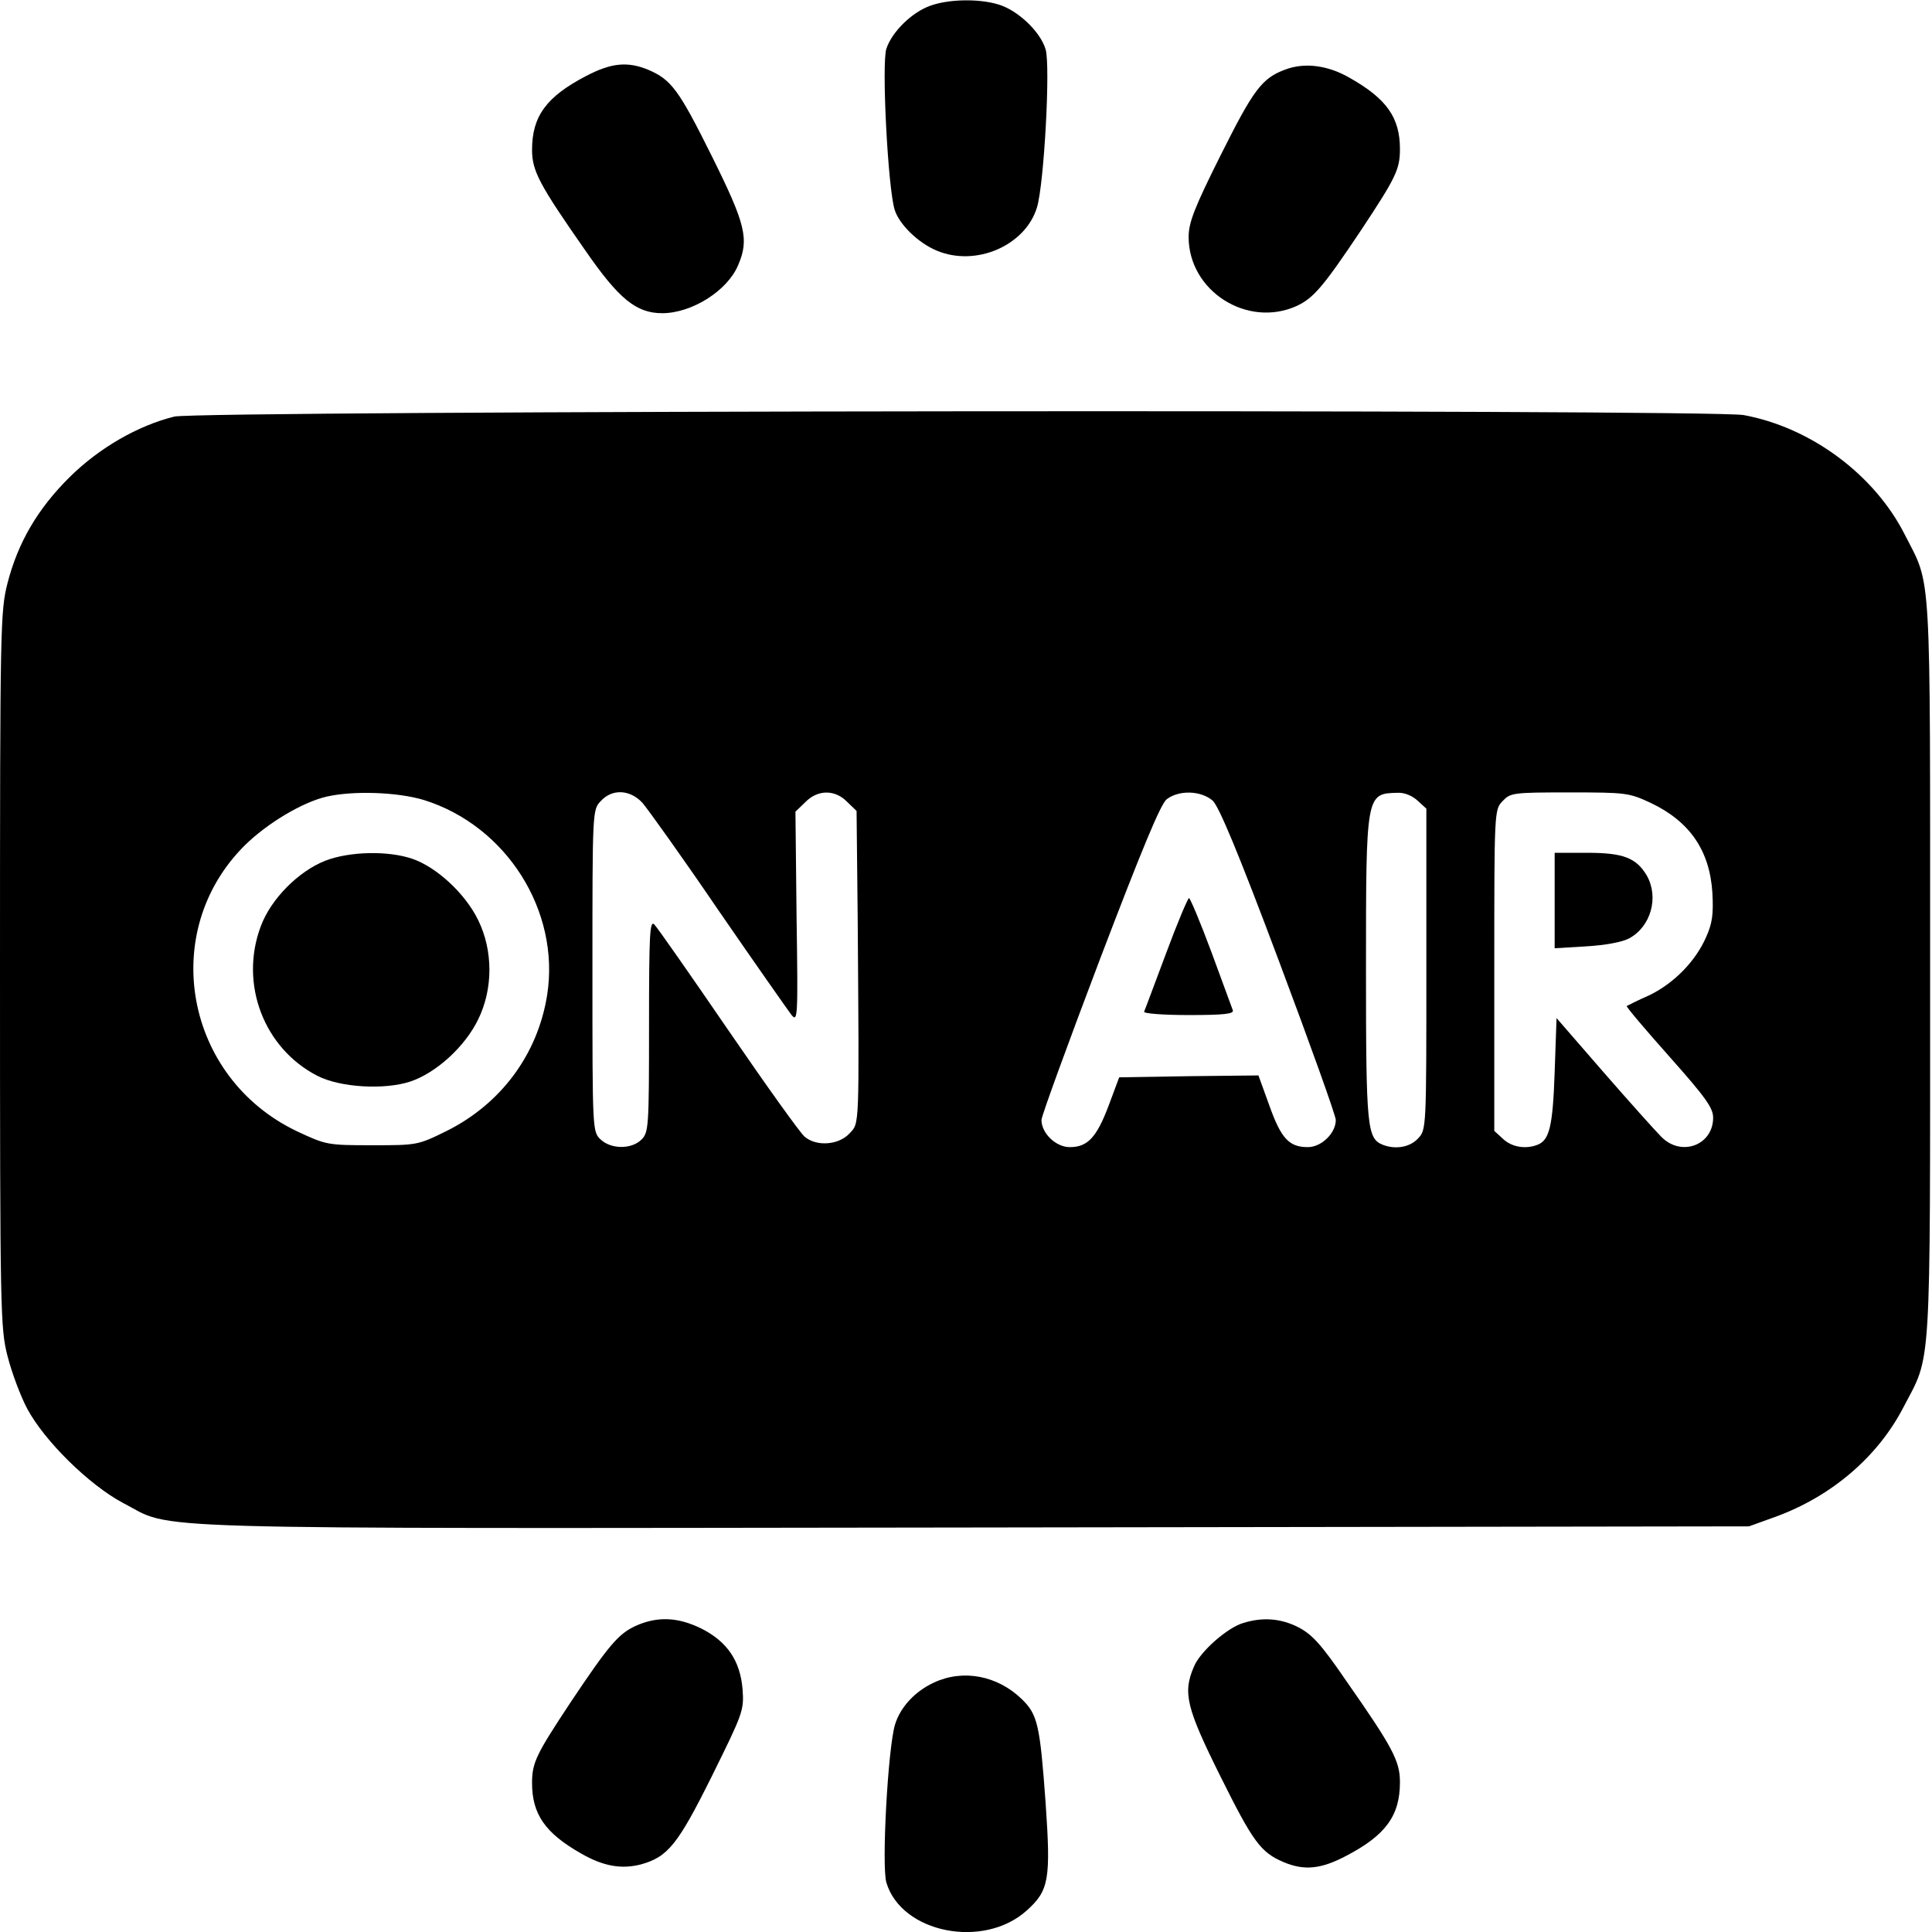
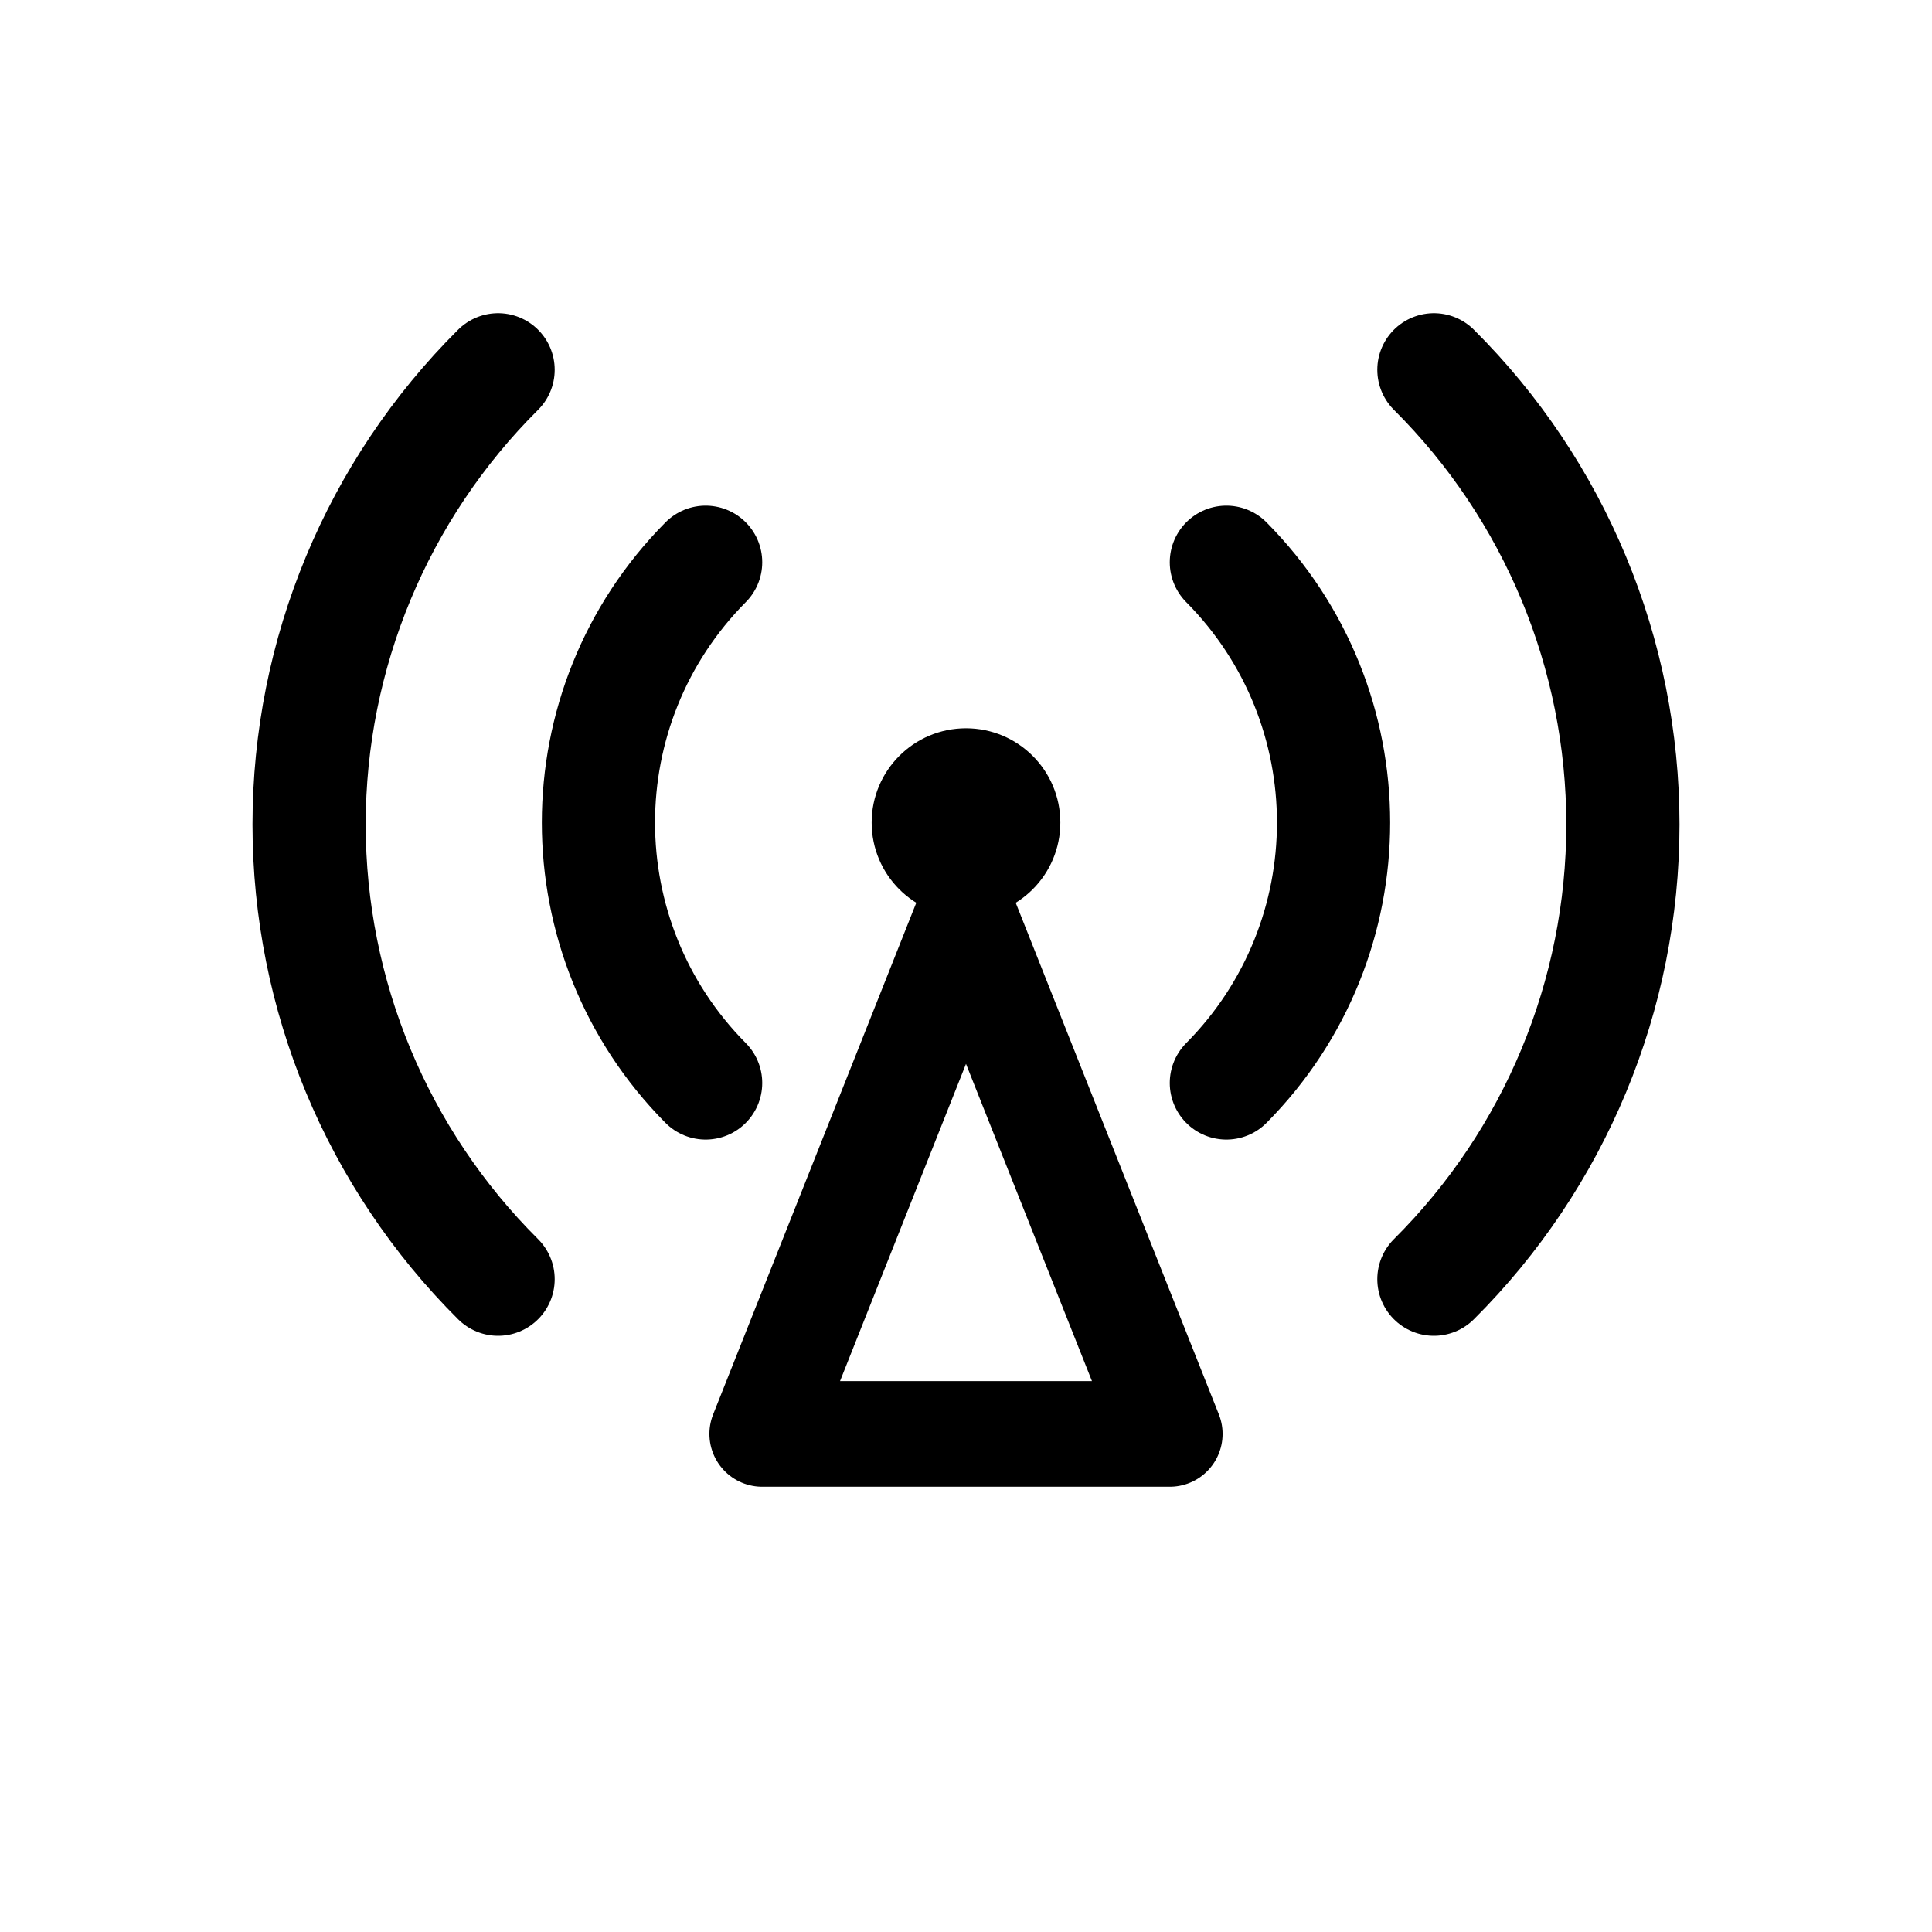
- <svg xmlns="http://www.w3.org/2000/svg" version="1.0" width="512pt" height="512pt" viewBox="0 0 512 512" preserveAspectRatio="xMidYMid meet">
-   <g transform="translate(0,512) scale(0.1,-0.1)" fill="#000000" stroke="none">
-     <path d="M2466 5105 c-49 -17 -102 -69 -117 -114 -13 -39 4 -370 22 -427 12 -39 63 -88 111 -108 104 -44 235 13 266 114 19 62 36 376 23 419 -14 48 -76 106 -128 120 -52 15 -130 13 -177 -4z" />
-     <path d="M1554 4919 c-106 -55 -144 -107 -144 -196 0 -56 19 -92 142 -268 88 -127 134 -165 203 -165 79 0 173 60 201 127 30 69 20 109 -70 290 -87 175 -107 202 -168 228 -55 23 -99 18 -164 -16z" />
-     <path d="M3407 4936 c-63 -23 -85 -53 -173 -229 -69 -138 -84 -177 -84 -215 0 -143 155 -242 286 -183 45 21 70 50 171 201 92 139 103 161 103 215 0 83 -35 133 -132 188 -58 34 -120 42 -171 23z" />
-     <path d="M462 4016 c-97 -24 -199 -83 -277 -160 -85 -84 -137 -173 -165 -281 -19 -75 -20 -111 -20 -1025 0 -910 1 -950 20 -1024 11 -43 34 -105 52 -139 46 -86 164 -202 254 -250 140 -72 -26 -68 2256 -65 l2053 3 72 26 c147 54 269 158 337 289 75 144 71 71 71 1160 0 1081 4 1014 -66 1151 -80 160 -249 286 -428 319 -87 16 -4091 12 -4159 -4z m661 -1016 c219 -68 362 -294 327 -517 -25 -157 -122 -288 -266 -360 -77 -38 -79 -38 -198 -38 -119 0 -122 1 -199 37 -298 142 -368 530 -138 758 59 58 152 114 217 129 71 16 187 12 257 -9z m579 -7 c14 -16 105 -143 201 -284 97 -141 185 -266 194 -278 17 -21 18 -11 14 258 l-3 280 26 25 c33 34 79 34 111 1 l25 -24 3 -288 c4 -561 5 -538 -22 -567 -29 -31 -88 -35 -119 -8 -11 9 -102 136 -202 282 -100 146 -188 272 -196 280 -12 12 -14 -25 -14 -268 0 -269 -1 -283 -20 -302 -26 -26 -80 -26 -108 0 -22 21 -22 21 -22 447 0 424 0 427 22 450 30 33 77 31 110 -4z m1512 5 c17 -17 67 -136 175 -424 83 -221 151 -411 151 -422 0 -35 -38 -72 -74 -72 -50 0 -71 23 -102 110 l-29 80 -184 -2 -185 -3 -28 -75 c-32 -85 -56 -110 -103 -110 -37 0 -75 37 -75 72 0 10 70 202 155 426 111 291 161 412 177 424 33 25 91 23 122 -4z m543 0 l23 -21 0 -426 c0 -422 0 -425 -22 -448 -21 -23 -59 -30 -93 -17 -42 17 -45 43 -45 464 0 468 0 467 84 469 18 1 39 -8 53 -21z m618 -6 c103 -49 156 -126 163 -238 3 -56 0 -80 -16 -116 -28 -65 -85 -123 -150 -155 -32 -14 -59 -28 -61 -29 -2 -2 49 -62 113 -134 96 -108 116 -136 116 -162 0 -73 -85 -105 -138 -50 -15 15 -84 92 -152 170 l-125 144 -5 -144 c-5 -144 -14 -180 -46 -192 -31 -12 -68 -6 -91 16 l-23 21 0 426 c0 422 0 425 22 448 21 22 27 23 177 23 151 0 158 -1 216 -28z" />
-     <path d="M862 2839 c-71 -28 -144 -101 -171 -174 -57 -152 8 -323 150 -396 60 -31 178 -38 247 -15 68 23 144 92 179 164 40 81 40 183 0 264 -34 70 -110 140 -174 162 -64 22 -166 20 -231 -5z" />
-     <path d="M3090 2593 c-30 -80 -56 -150 -58 -154 -2 -5 51 -9 118 -9 94 0 121 3 117 13 -2 6 -28 76 -57 155 -29 78 -56 142 -59 142 -3 0 -31 -66 -61 -147z" />
-     <path d="M4120 2734 l0 -127 83 5 c50 3 95 11 114 21 58 31 80 109 47 167 -28 47 -63 60 -158 60 l-86 0 0 -126z" />
-     <path d="M1684 811 c-45 -21 -70 -50 -171 -201 -92 -139 -103 -161 -103 -215 0 -83 35 -133 130 -187 59 -34 107 -42 158 -29 72 20 98 52 189 235 81 164 85 173 81 228 -6 76 -40 127 -109 162 -63 31 -117 33 -175 7z" />
-     <path d="M3295 819 c-42 -12 -115 -76 -131 -116 -30 -69 -20 -109 70 -290 87 -175 107 -202 168 -228 55 -23 99 -18 164 16 106 55 144 107 144 196 0 56 -19 92 -142 268 -67 98 -91 124 -128 143 -46 23 -93 27 -145 11z" />
-     <path d="M2475 661 c-50 -23 -89 -65 -103 -111 -19 -62 -36 -376 -23 -419 40 -134 258 -177 372 -74 59 53 64 82 50 285 -15 207 -21 234 -63 275 -65 63 -156 80 -233 44z" />
+ <svg xmlns="http://www.w3.org/2000/svg" viewBox="0 0 512 512">
+   <g fill="none" stroke="#000" stroke-linecap="round">
+     <path d="M187 149a98 98 0 0 0 0 138M325 149a98 98 0 0 1 0 138" stroke-width="30" />
+     <path d="M132 98a170 170 0 0 0 0 241M380 98a170 170 0 0 1 0 241" stroke-width="30" />
+     <path d="M256 244 202 380h108z" stroke-width="28" stroke-linejoin="round" />
  </g>
+   <circle cx="256" cy="218" r="25" fill="#000" />
</svg>
